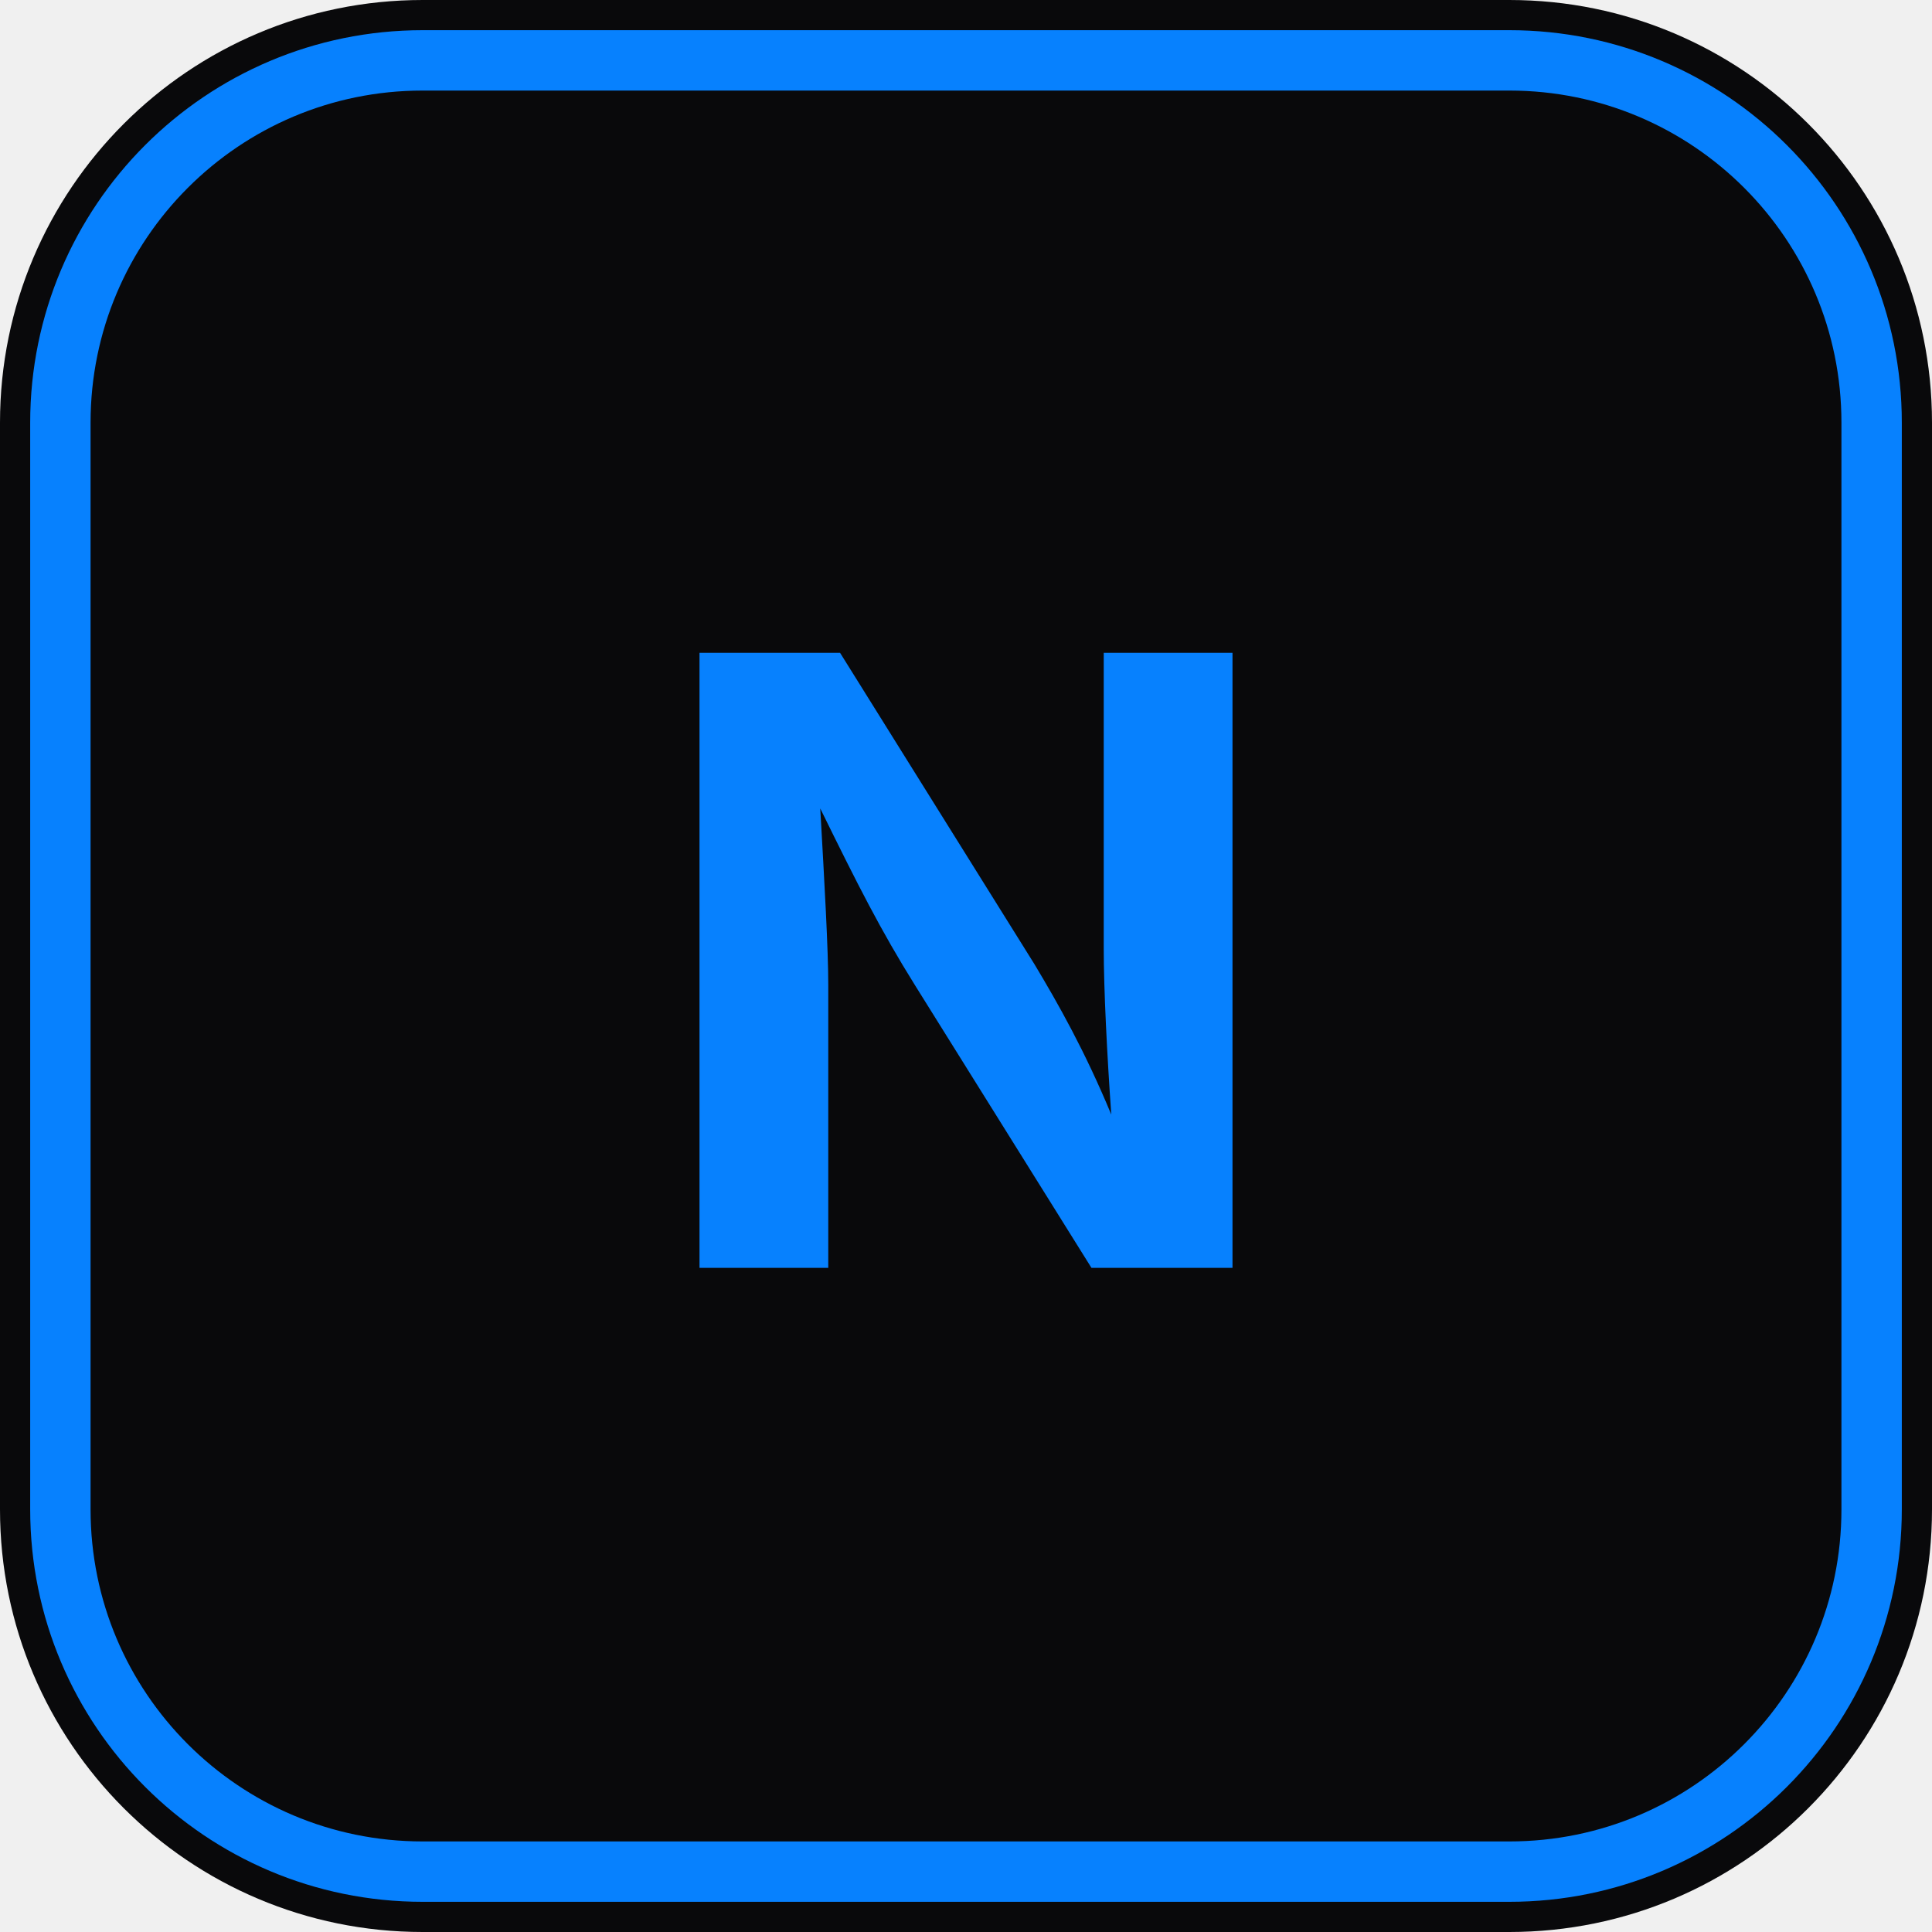
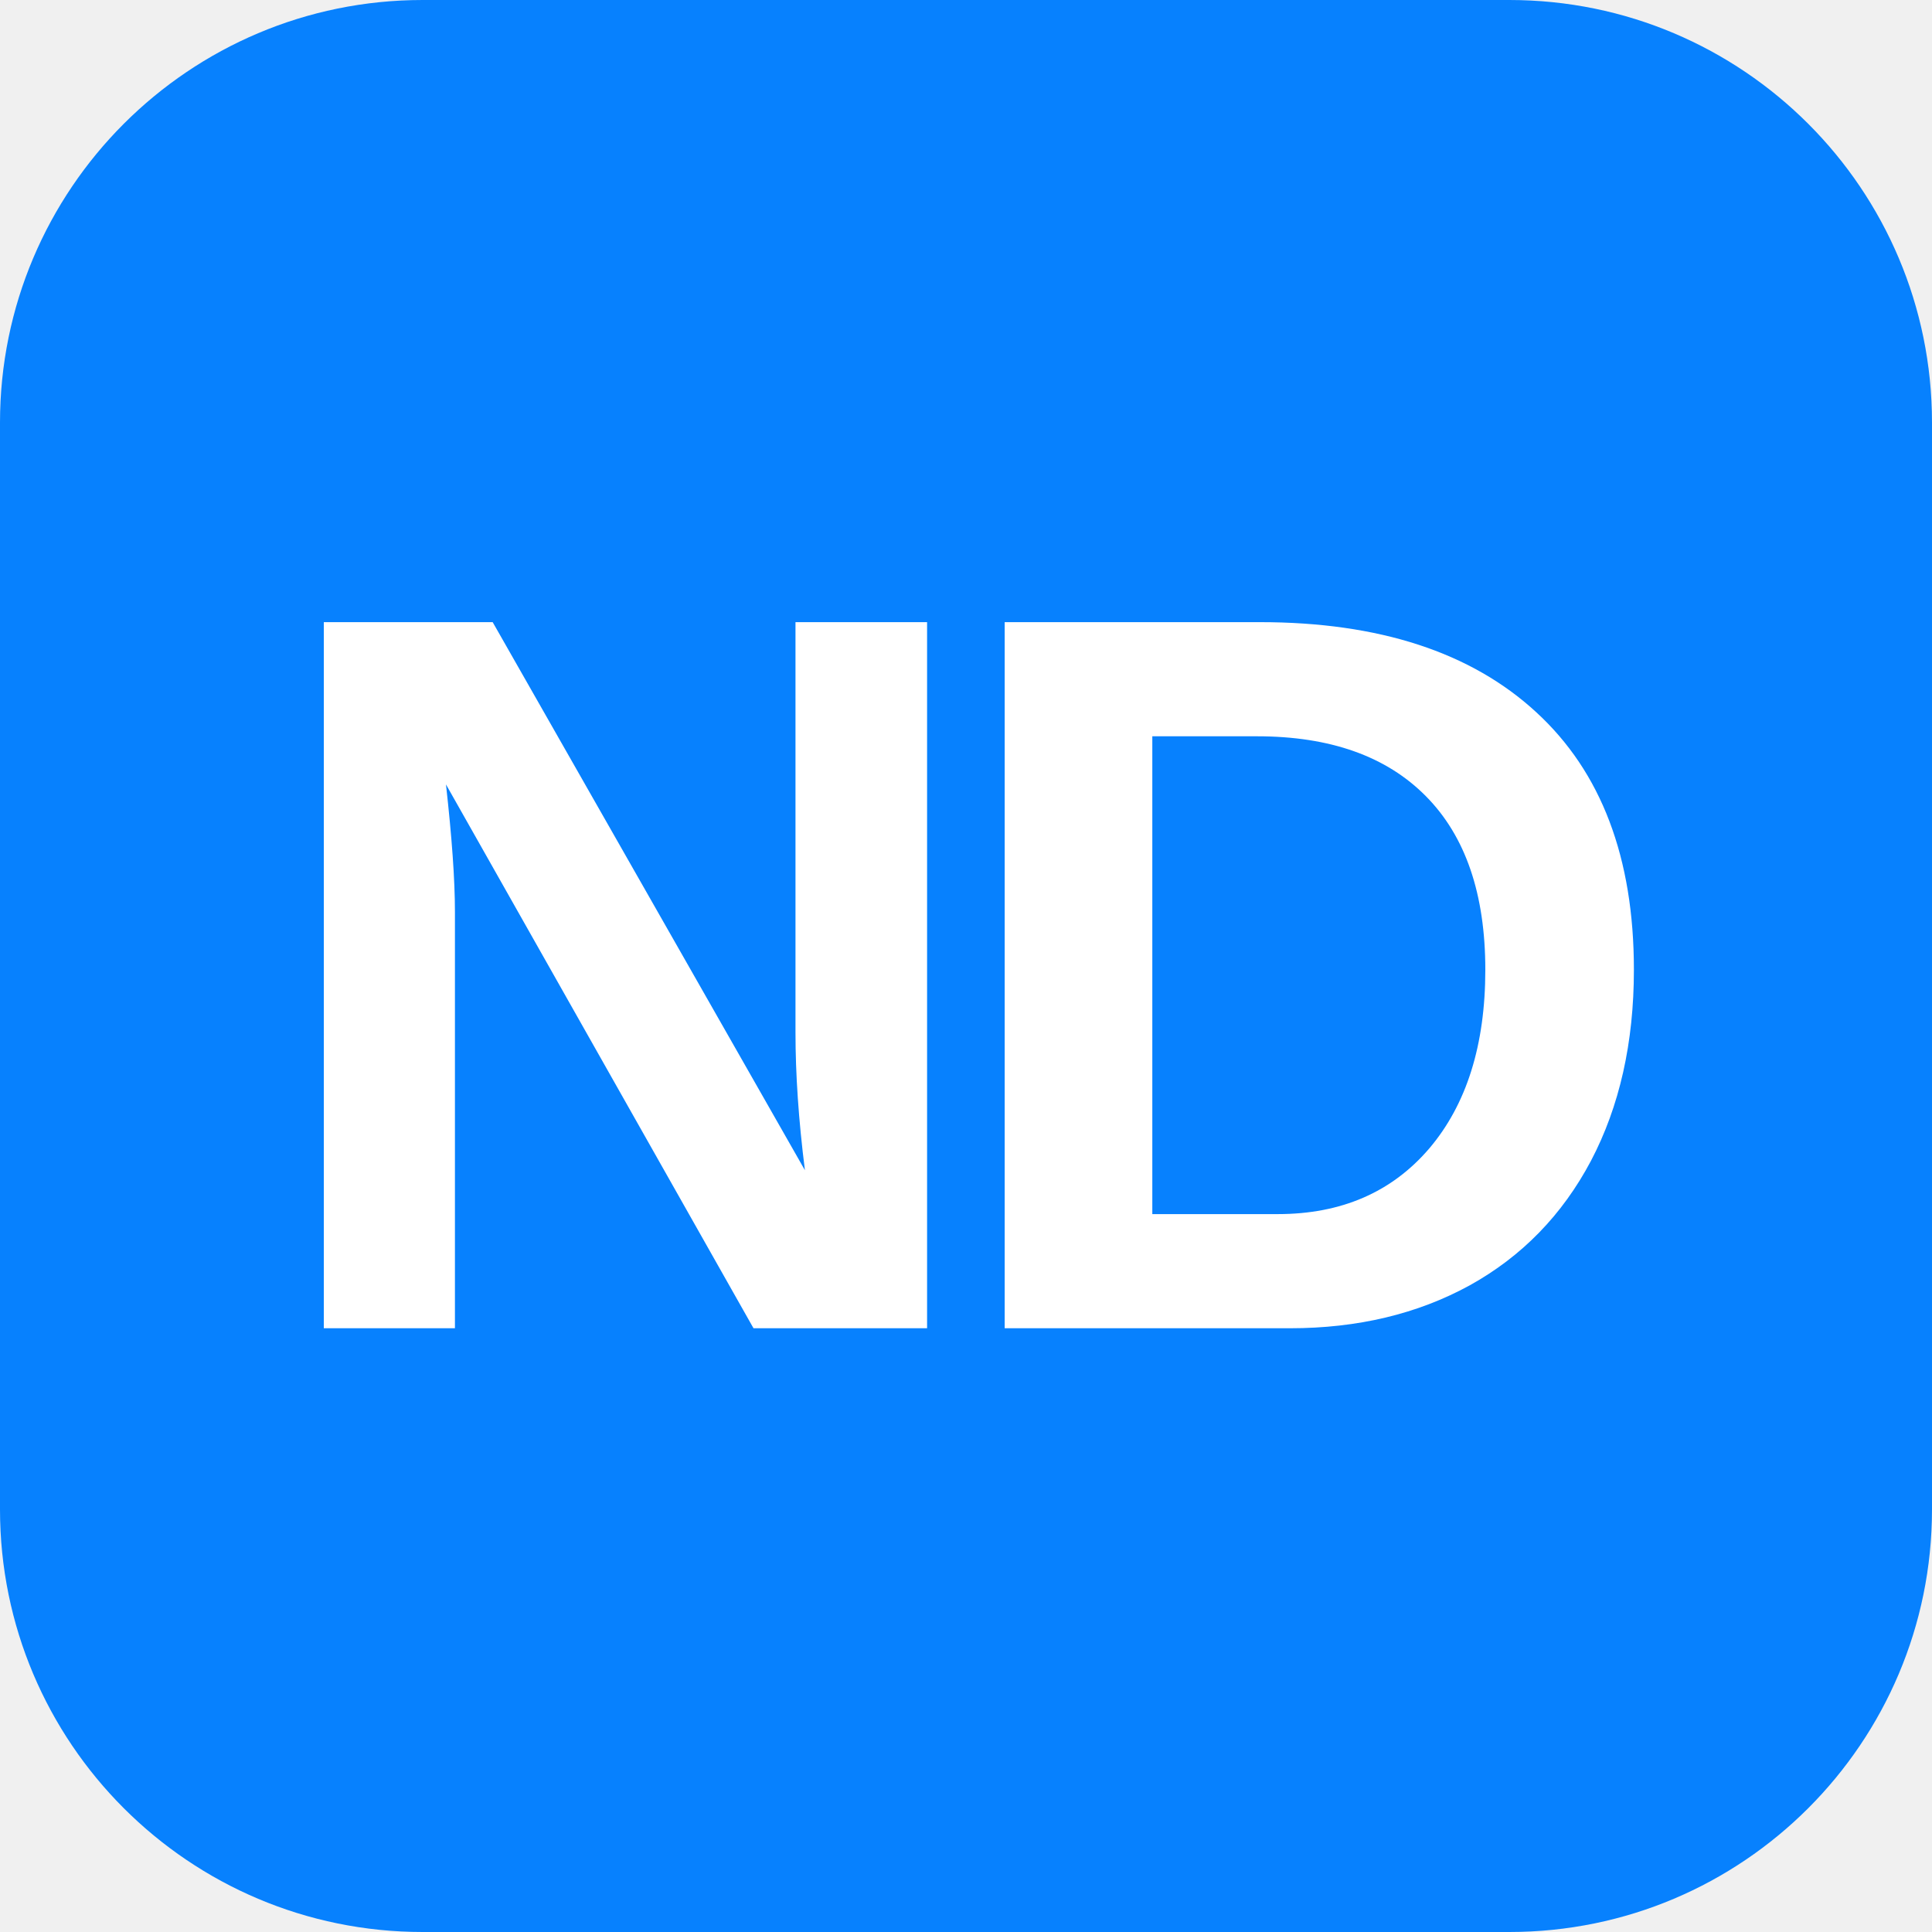
<svg xmlns="http://www.w3.org/2000/svg" viewBox="0 0 64 64">
-   <rect width="64" height="64" rx="14" fill="#09090B" />
-   <rect x="2" y="2" width="60" height="60" rx="12" fill="none" stroke="#0781FE" stroke-width="2" />
-   <text x="32" y="42" text-anchor="middle" font-family="'DM Sans', -apple-system, 'Segoe UI', sans-serif" font-size="28" font-weight="700" fill="#0781FE">N</text>
+   <rect width="64" height="64" rx="14" fill="#0781FE" />
+   <text x="32" y="44" text-anchor="middle" textLength="46" lengthAdjust="spacingAndGlyphs" font-family="'Segoe UI', 'DM Sans', Arial, sans-serif" font-size="34" font-weight="800" letter-spacing="-2" fill="#ffffff">ND</text>
</svg>
